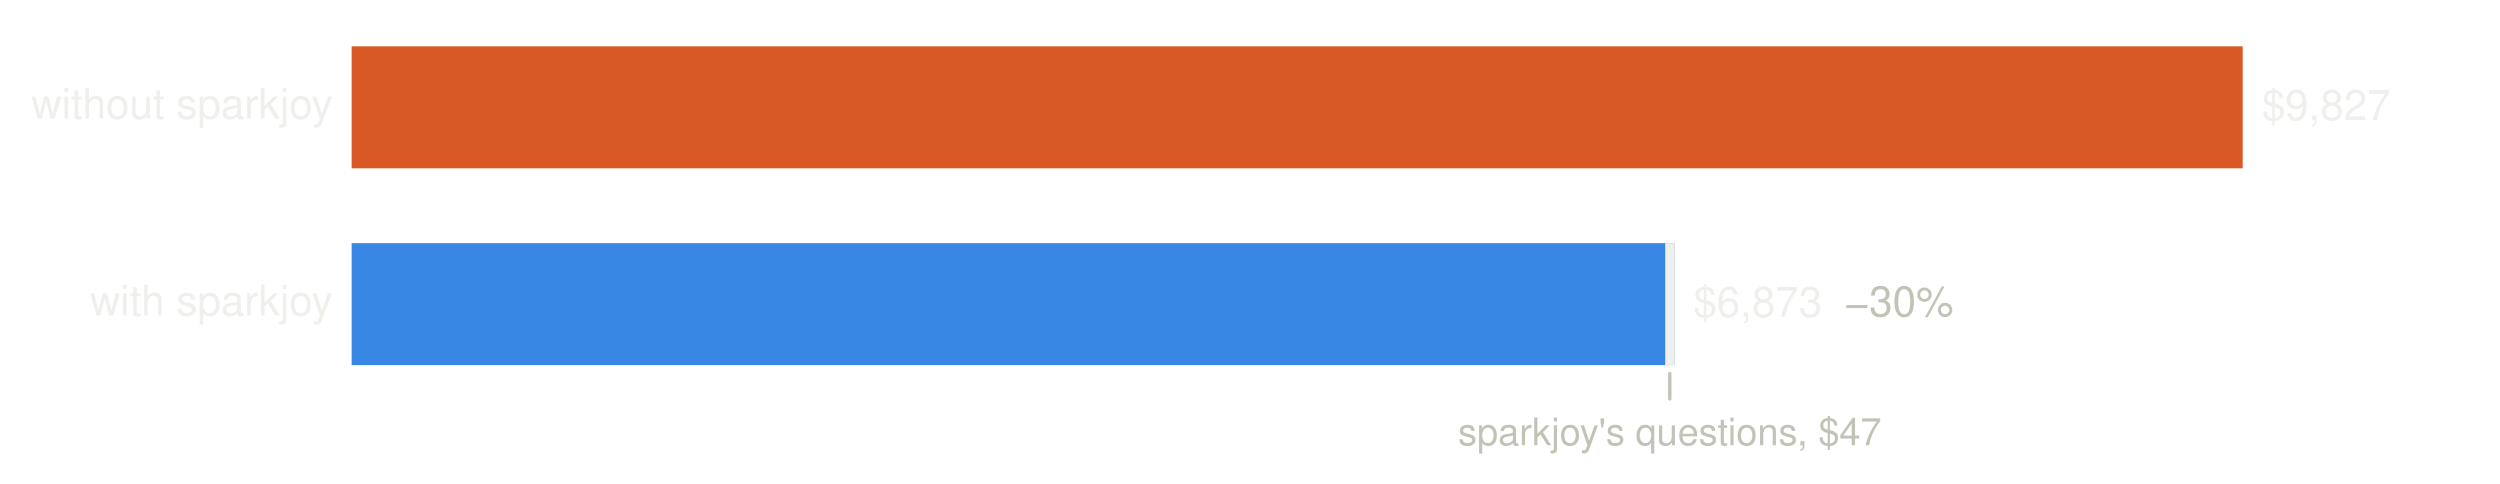
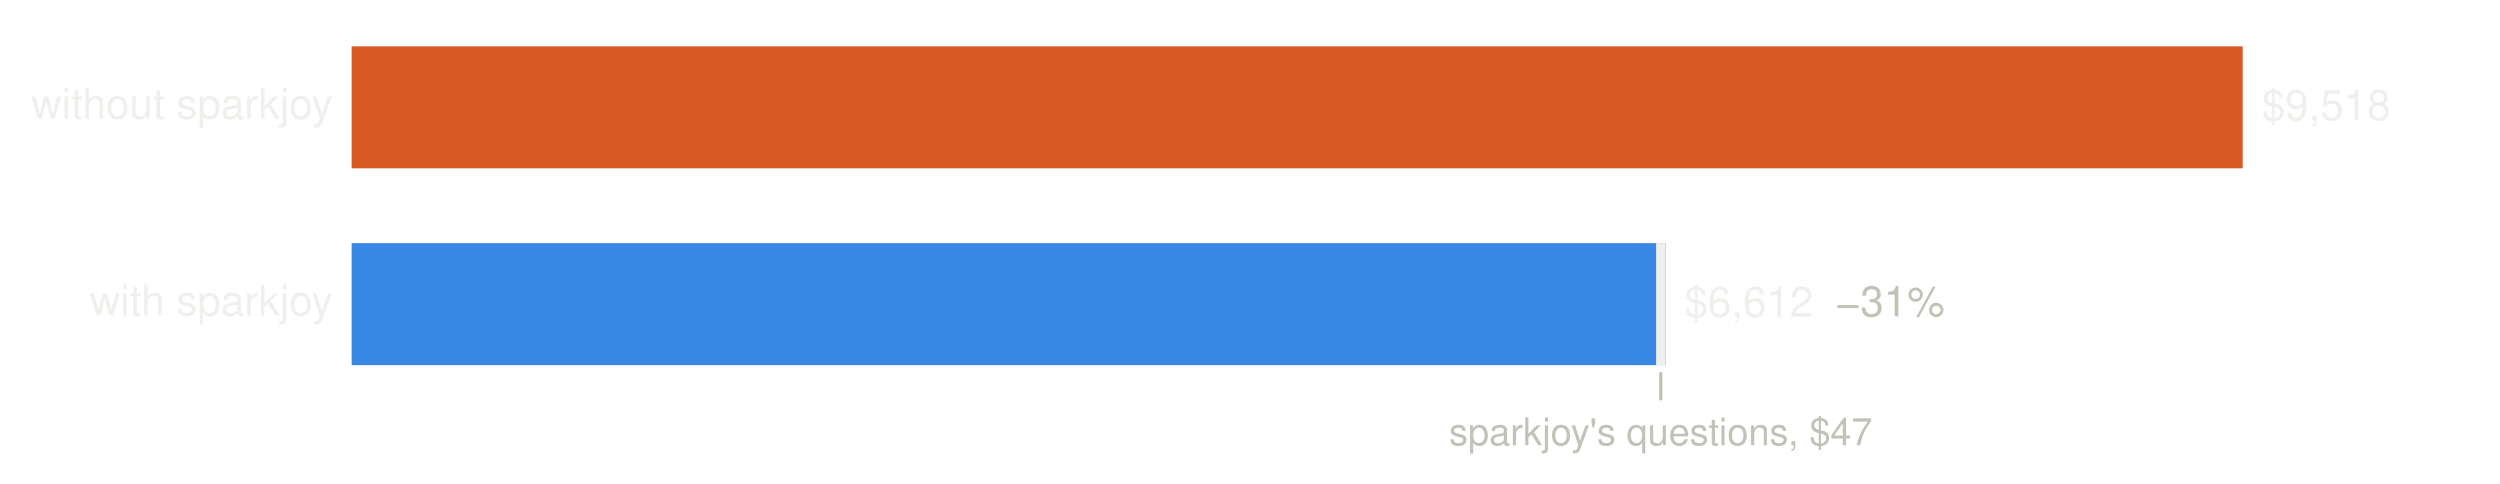
<svg xmlns="http://www.w3.org/2000/svg" width="592.779pt" height="114.689pt" viewBox="0 0 592.779 114.689" version="1.1">
  <defs>
    <style type="text/css">*{stroke-linejoin: round; stroke-linecap: butt}</style>
  </defs>
  <g id="figure_1">
    <g id="patch_1">
      <path d="M 0 114.689  L 592.779 114.689  L 592.779 0  L 0 0  L 0 114.689  z " style="fill: none" />
    </g>
    <g id="axes_1">
      <g id="patch_2">
        <path d="M 83.379 90.36  L 585.579 90.36  L 585.579 7.2  L 83.379 7.2  L 83.379 90.36  z " style="fill: none" />
      </g>
      <g id="matplotlib.axis_1" />
      <g id="matplotlib.axis_2" />
      <g id="patch_3">
        <path d="M 83.379 39.913  L 531.772 39.913  L 531.772 10.98  L 83.379 10.98  z " clip-path="url(#p7affcfe0d5)" style="fill: #d95926" />
      </g>
      <g id="patch_4">
-         <path d="M 83.379 86.58  L 396.999 86.58  L 396.999 57.647  L 83.379 57.647  z " clip-path="url(#p7affcfe0d5)" style="fill: #3987e5" />
+         <path d="M 83.379 86.58  L 394.901 86.58  L 394.901 57.647  L 83.379 57.647  z " clip-path="url(#p7affcfe0d5)" style="fill: #3987e5" />
      </g>
      <g id="patch_5">
-         <path d="M 394.847 86.58  L 396.999 86.58  L 396.999 57.647  L 394.847 57.647  z " clip-path="url(#p7affcfe0d5)" style="fill: #f0efec" />
+         <path d="M 392.681 86.58  L 394.901 86.58  L 394.901 57.647  L 392.681 57.647  z " clip-path="url(#p7affcfe0d5)" style="fill: #f0efec" />
      </g>
      <g id="text_1">
        <text style="font-size: 10px; font-family: 'Helvetica', 'Arial', 'DejaVu Sans'; text-anchor: end; fill: #f0efec" x="78.895" y="28.125" transform="rotate(-0 78.89531 28.12479)">without sparkjoy</text>
      </g>
      <g id="text_2">
-         <text style="font-size: 10px; font-family: 'Helvetica', 'Arial', 'DejaVu Sans'; text-anchor: start; fill: #f0efec" x="536.256" y="28.474" transform="rotate(-0 536.256 28.4744)">$9,827</text>
+         <text style="font-size: 10px; font-family: 'Helvetica', 'Arial', 'DejaVu Sans'; text-anchor: start; fill: #f0efec" x="536.256" y="28.474" transform="rotate(-0 536.256 28.4744)">$9,518</text>
      </g>
      <g id="text_3">
        <text style="font-size: 10px; font-family: 'Helvetica', 'Arial', 'DejaVu Sans'; text-anchor: end; fill: #f0efec" x="78.895" y="74.791" transform="rotate(-0 78.89531 74.79146)">with sparkjoy</text>
      </g>
      <g id="text_4">
-         <text style="font-size: 10px; font-family: 'Helvetica', 'Arial', 'DejaVu Sans'; text-anchor: start; fill: #f0efec" x="401.483" y="75.141" transform="rotate(-0 401.4828 75.14107)">$6,873</text>
+         <text style="font-size: 10px; font-family: 'Helvetica', 'Arial', 'DejaVu Sans'; text-anchor: start; fill: #f0efec" x="399.384" y="75.141" transform="rotate(-0 399.3845 75.14107)">$6,612</text>
      </g>
      <g id="text_5">
-         <text style="font-size: 10px; font-family: 'Helvetica', 'Arial', 'DejaVu Sans'; text-anchor: start; fill: #c3c2b7" x="437.354" y="75.014" transform="rotate(-0 437.3542 75.01372)">−30%</text>
+         <text style="font-size: 10px; font-family: 'Helvetica', 'Arial', 'DejaVu Sans'; text-anchor: start; fill: #c3c2b7" x="435.256" y="75.014" transform="rotate(-0 435.2559 75.01372)">−31%</text>
      </g>
      <g id="patch_6">
-         <path d="M 395.923 94.582  Q 395.923 91.579 395.923 88.577  " style="fill: none; stroke: #c3c2b7; stroke-width: 0.8; stroke-linecap: round" />
+         <path d="M 393.791 94.582  Q 393.791 91.579 393.791 88.577  " style="fill: none; stroke: #c3c2b7; stroke-width: 0.8; stroke-linecap: round" />
      </g>
      <g id="text_6">
-         <text style="font-size: 9px; font-family: 'Helvetica', 'Arial', 'DejaVu Sans'; text-anchor: middle; fill: #c3c2b7" x="395.923" y="105.559" transform="rotate(-0 395.9228 105.5592)">sparkjoy's questions, $47</text>
+         <text style="font-size: 9px; font-family: 'Helvetica', 'Arial', 'DejaVu Sans'; text-anchor: middle; fill: #c3c2b7" x="393.791" y="105.559" transform="rotate(-0 393.7906 105.5592)">sparkjoy's questions, $47</text>
      </g>
    </g>
  </g>
  <defs>
    <clipPath id="p7affcfe0d5">
      <rect x="83.379" y="7.2" width="502.2" height="83.16" />
    </clipPath>
  </defs>
</svg>
